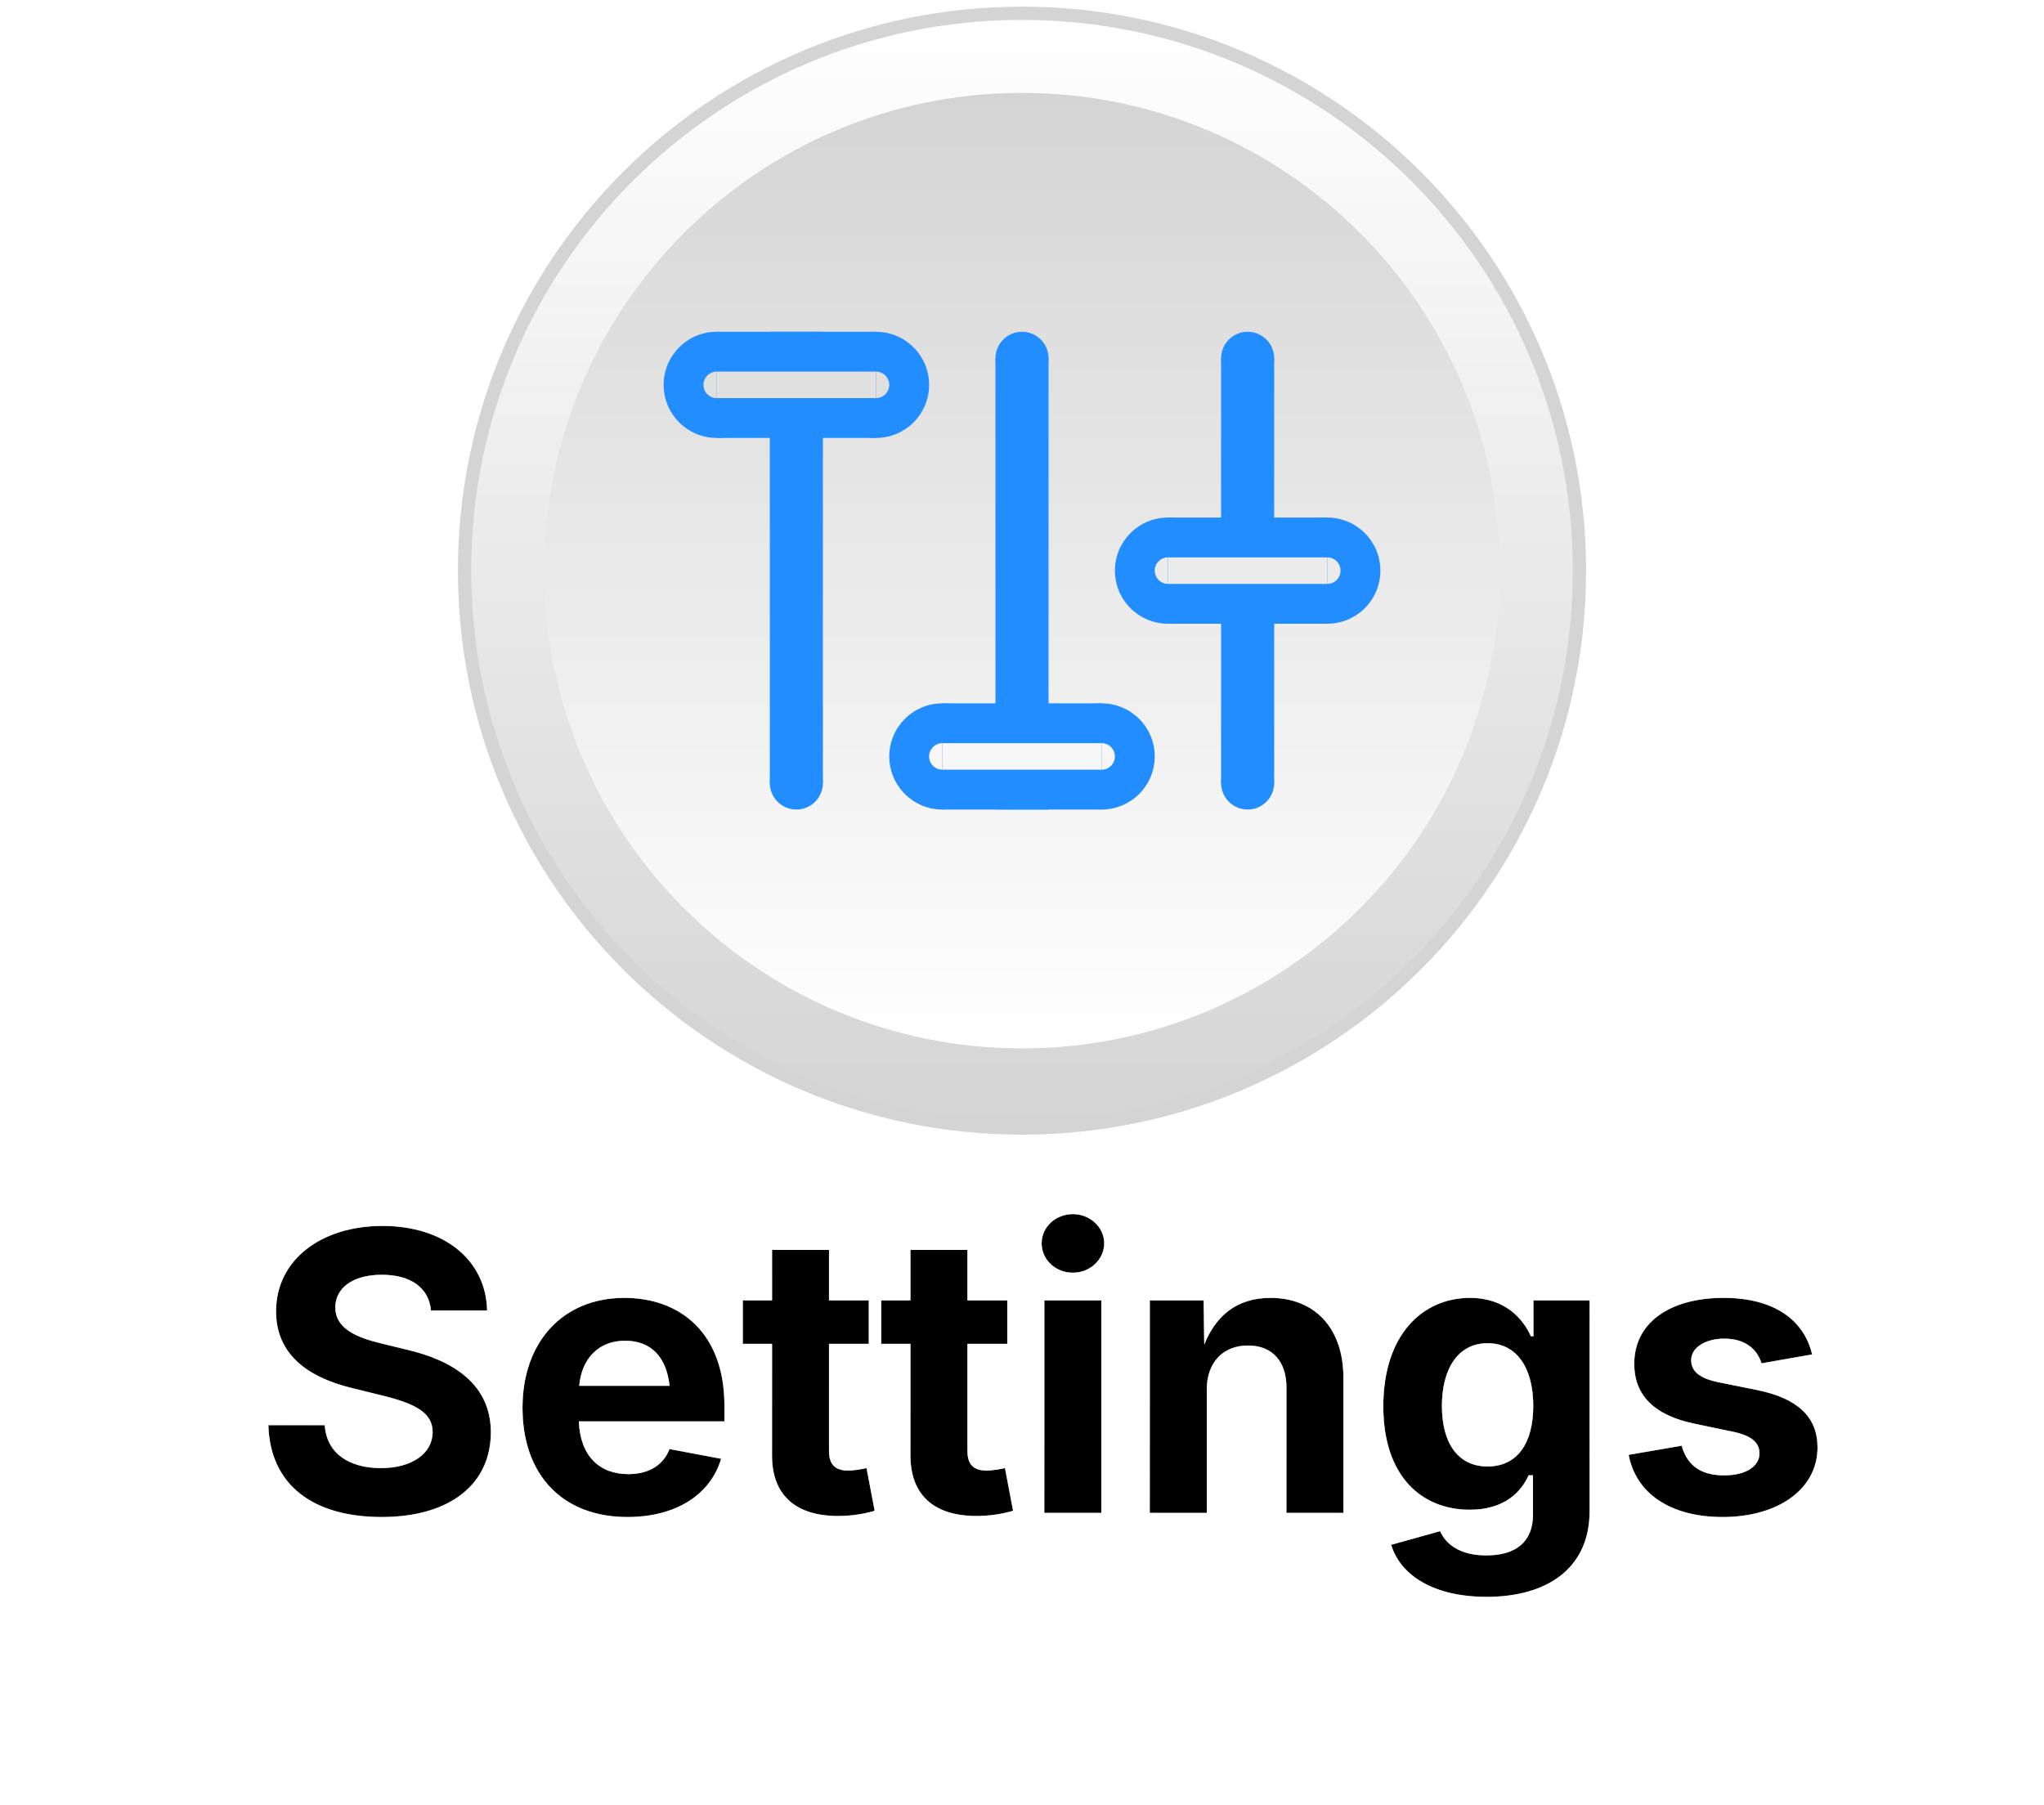
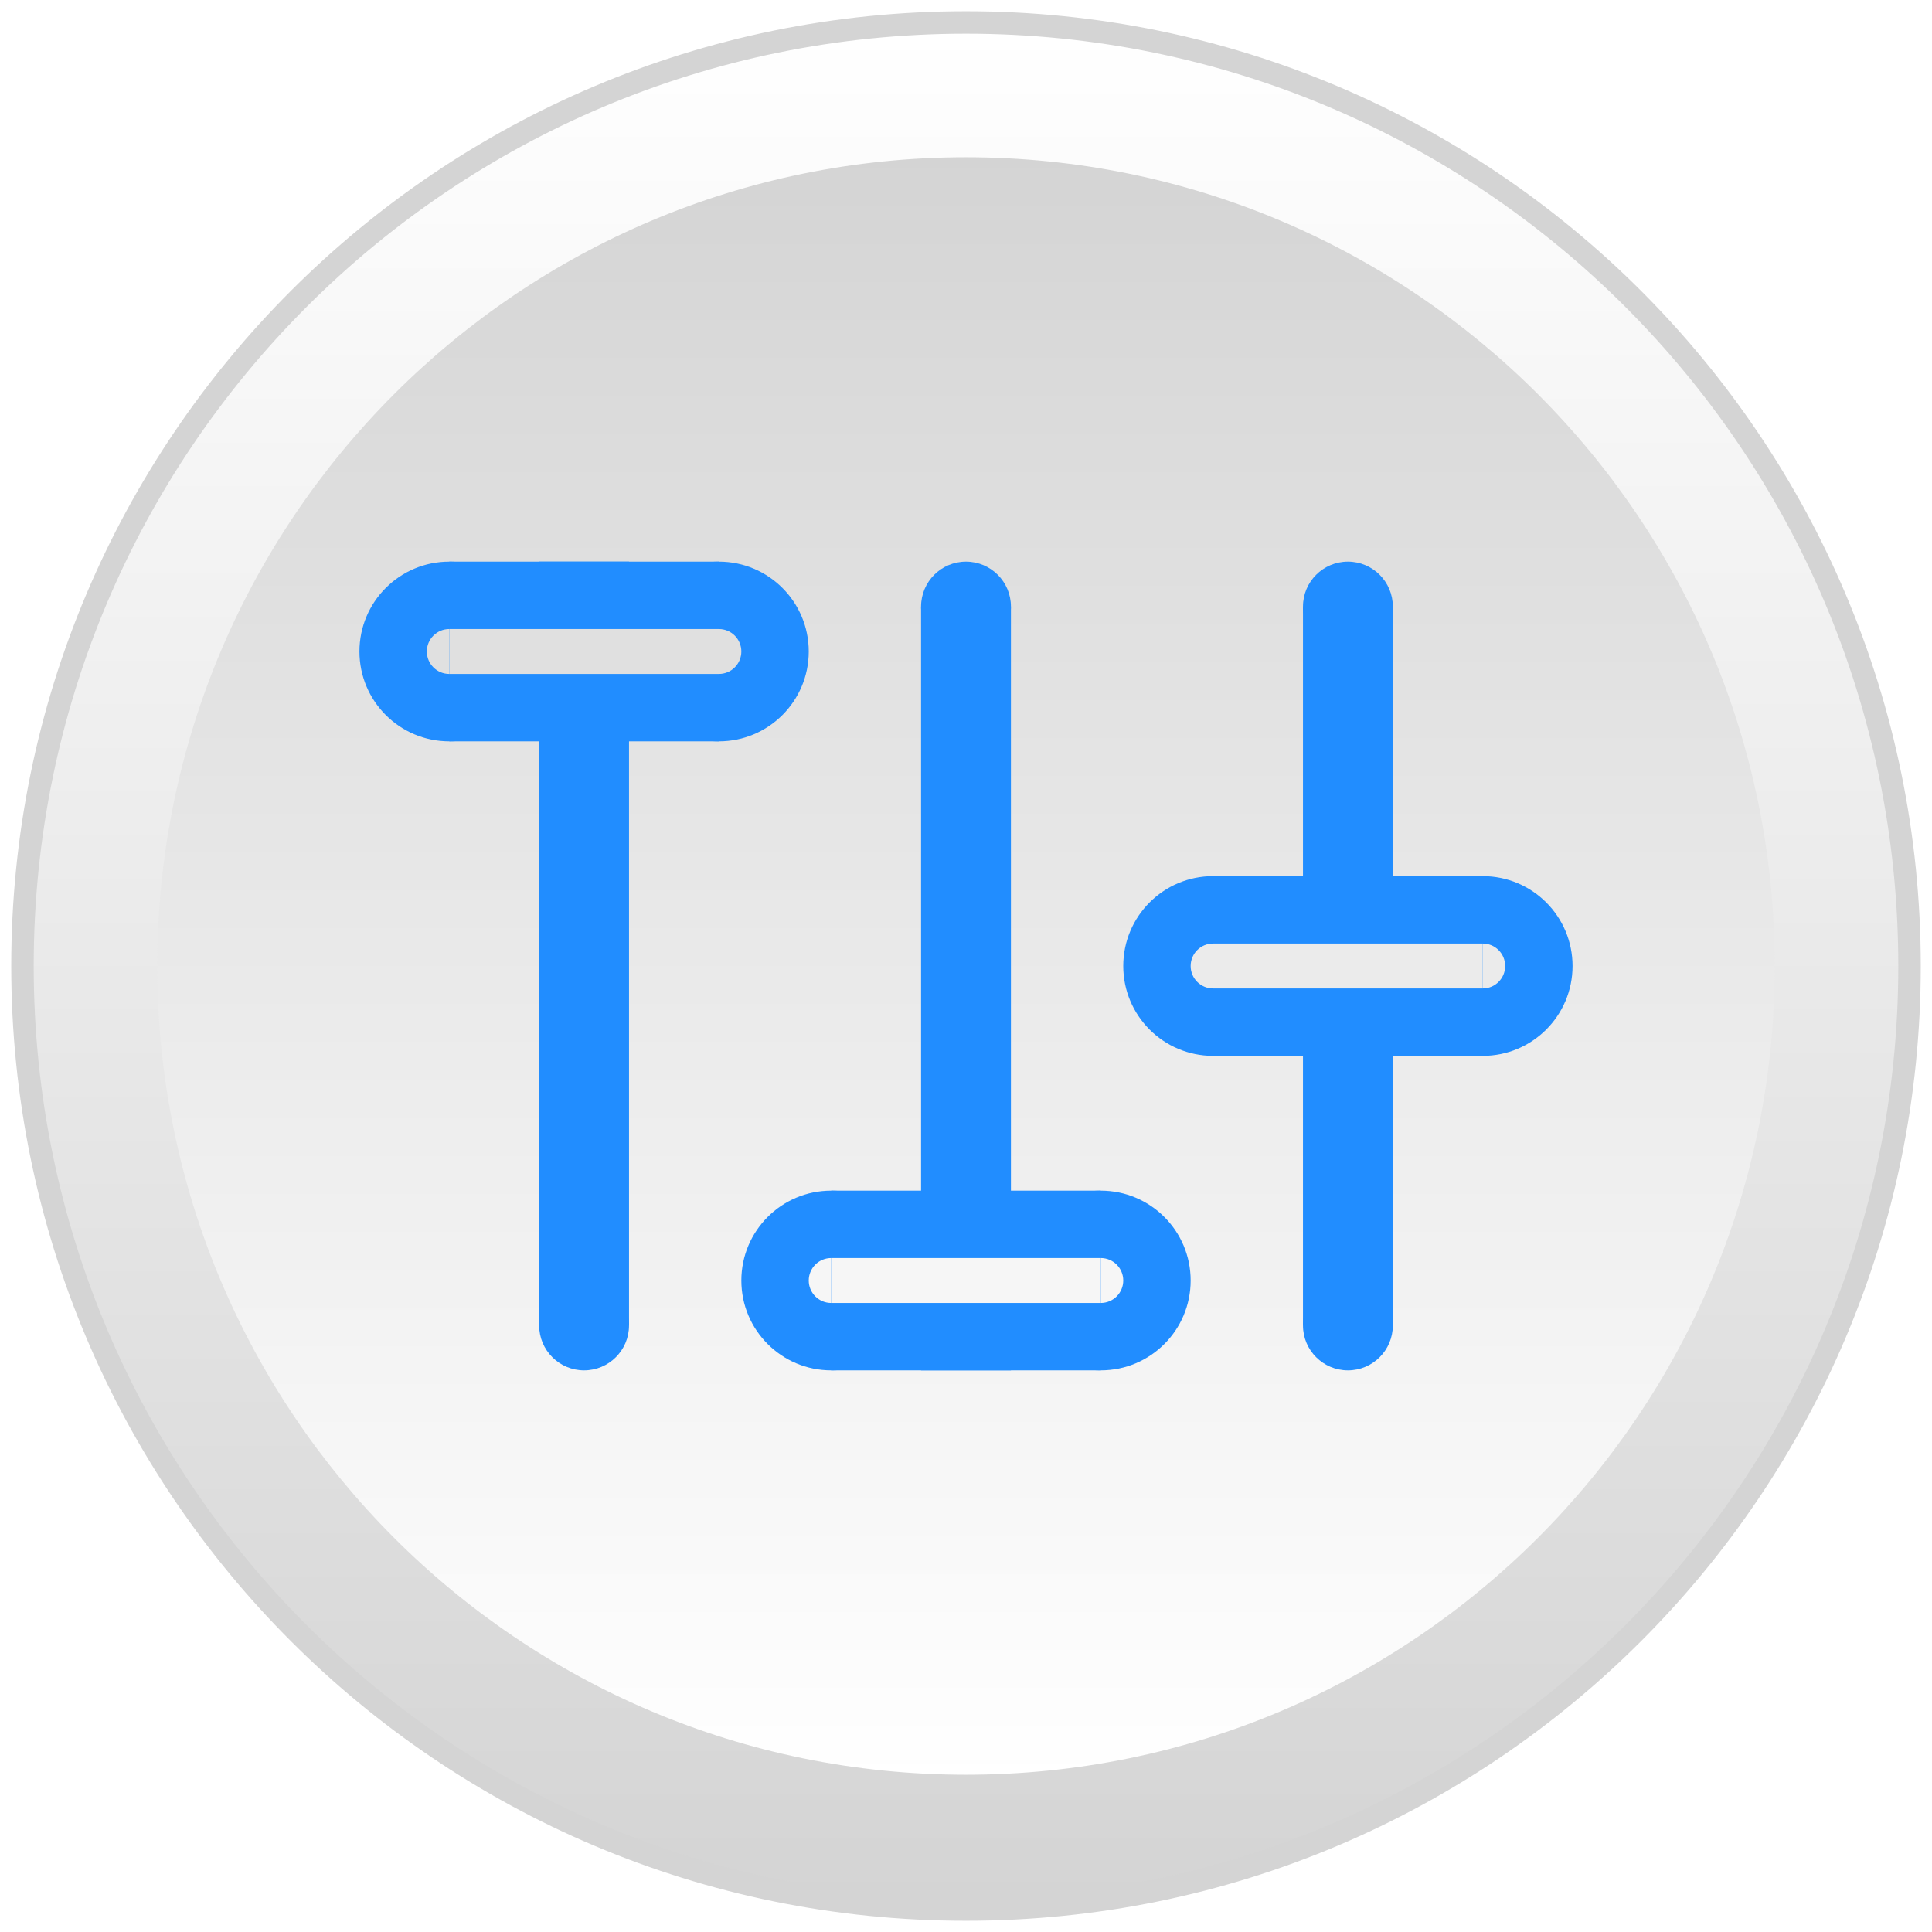
- <svg xmlns="http://www.w3.org/2000/svg" width="154" height="136" version="1.1">
+ <svg xmlns="http://www.w3.org/2000/svg" width="86" height="86" version="1.1">
  <defs>
    <linearGradient id="greyGradient" x1="0" x2="0" y1="0" y2="1">
      <stop stop-color="#d4d4d4" offset="0%" />
      <stop stop-color="#fff" offset="100%" />
    </linearGradient>
    <linearGradient id="greyGradientOuter" x1="0" x2="0" y1="0" y2="1">
      <stop stop-color="#fff" offset="0%" />
      <stop stop-color="#d4d4d4" offset="100%" />
    </linearGradient>
-     <filter id="textShadow" x="-20%" y="-20%" width="220%" height="220%">
-       <feDropShadow dx="0" dy="4" stdDeviation="6" flood-color="#fff" />
-       <feDropShadow dx="0" dy="-4" stdDeviation="6" flood-color="#fff" />
-     </filter>
  </defs>
-   <style>
- 	.editText
- 	{
- 		font-family: -apple-system, BlinkMacSystemFont, sans-serif;
- 		font-size: 22pt;
- 		font-weight: bold;
- 		fill: black
- 	}
- </style>
-   <text x="19" y="114" class="editText" filter="url(#textShadow)">Settings</text>
-   <circle cx="77" cy="43" r="42" fill="url(#greyGradientOuter)" stroke="#d4d4d4" stroke-width="1px" />
-   <circle cx="77" cy="43" r="36" fill="url(#greyGradient)" />
-   <rect x="58" y="25" width="4" height="34" fill="#218dff" />
+   <circle cx="43" cy="43" r="42" fill="url(#greyGradientOuter)" stroke="#d4d4d4" stroke-width="1px" />
+   <circle cx="43" cy="43" r="36" fill="url(#greyGradient)" />
+   <rect x="24" y="25" width="4" height="34" fill="#218dff" />
+   <circle cx="26" cy="59" r="2" fill="#218dff" />
+   <rect x="41" y="27" width="4" height="34" fill="#218dff" />
+   <circle cx="43" cy="27" r="2" fill="#218dff" />
+   <rect x="58" y="27" width="4" height="32" fill="#218dff" />
+   <circle cx="60" cy="27" r="2" fill="#218dff" />
  <circle cx="60" cy="59" r="2" fill="#218dff" />
-   <rect x="75" y="27" width="4" height="34" fill="#218dff" />
-   <circle cx="77" cy="27" r="2" fill="#218dff" />
-   <rect x="92" y="27" width="4" height="32" fill="#218dff" />
-   <circle cx="94" cy="27" r="2" fill="#218dff" />
-   <circle cx="94" cy="59" r="2" fill="#218dff" />
-   <circle cx="54" cy="29" r="4" fill="#218dff" />
-   <circle cx="54" cy="29" r="1" fill="#e0e0e0" />
-   <circle cx="66" cy="29" r="4" fill="#218dff" />
-   <circle cx="66" cy="29" r="1" fill="#e0e0e0" />
-   <rect x="54" y="25" width="12" height="8" fill="#218dff" />
-   <rect x="54" y="28" width="12" height="2" fill="#e0e0e0" />
-   <circle cx="71" cy="57" r="4" fill="#218dff" />
-   <circle cx="71" cy="57" r="1" fill="#f6f6f6" />
-   <circle cx="83" cy="57" r="4" fill="#218dff" />
-   <circle cx="83" cy="57" r="1" fill="#f6f6f6" />
-   <rect x="71" y="53" width="12" height="8" fill="#218dff" />
-   <rect x="71" y="56" width="12" height="2" fill="#f6f6f6" />
-   <circle cx="88" cy="43" r="4" fill="#218dff" />
-   <circle cx="88" cy="43" r="1" fill="#ebebeb" />
-   <circle cx="100" cy="43" r="4" fill="#218dff" />
-   <circle cx="100" cy="43" r="1" fill="#ebebeb" />
-   <rect x="88" y="39" width="12" height="8" fill="#218dff" />
-   <rect x="88" y="42" width="12" height="2" fill="#ebebeb" />
+   <circle cx="20" cy="29" r="4" fill="#218dff" />
+   <circle cx="20" cy="29" r="1" fill="#e0e0e0" />
+   <circle cx="32" cy="29" r="4" fill="#218dff" />
+   <circle cx="32" cy="29" r="1" fill="#e0e0e0" />
+   <rect x="20" y="25" width="12" height="8" fill="#218dff" />
+   <rect x="20" y="28" width="12" height="2" fill="#e0e0e0" />
+   <circle cx="37" cy="57" r="4" fill="#218dff" />
+   <circle cx="37" cy="57" r="1" fill="#f6f6f6" />
+   <circle cx="49" cy="57" r="4" fill="#218dff" />
+   <circle cx="49" cy="57" r="1" fill="#f6f6f6" />
+   <rect x="37" y="53" width="12" height="8" fill="#218dff" />
+   <rect x="37" y="56" width="12" height="2" fill="#f6f6f6" />
+   <circle cx="54" cy="43" r="4" fill="#218dff" />
+   <circle cx="54" cy="43" r="1" fill="#ebebeb" />
+   <circle cx="66" cy="43" r="4" fill="#218dff" />
+   <circle cx="66" cy="43" r="1" fill="#ebebeb" />
+   <rect x="54" y="39" width="12" height="8" fill="#218dff" />
+   <rect x="54" y="42" width="12" height="2" fill="#ebebeb" />
</svg>
